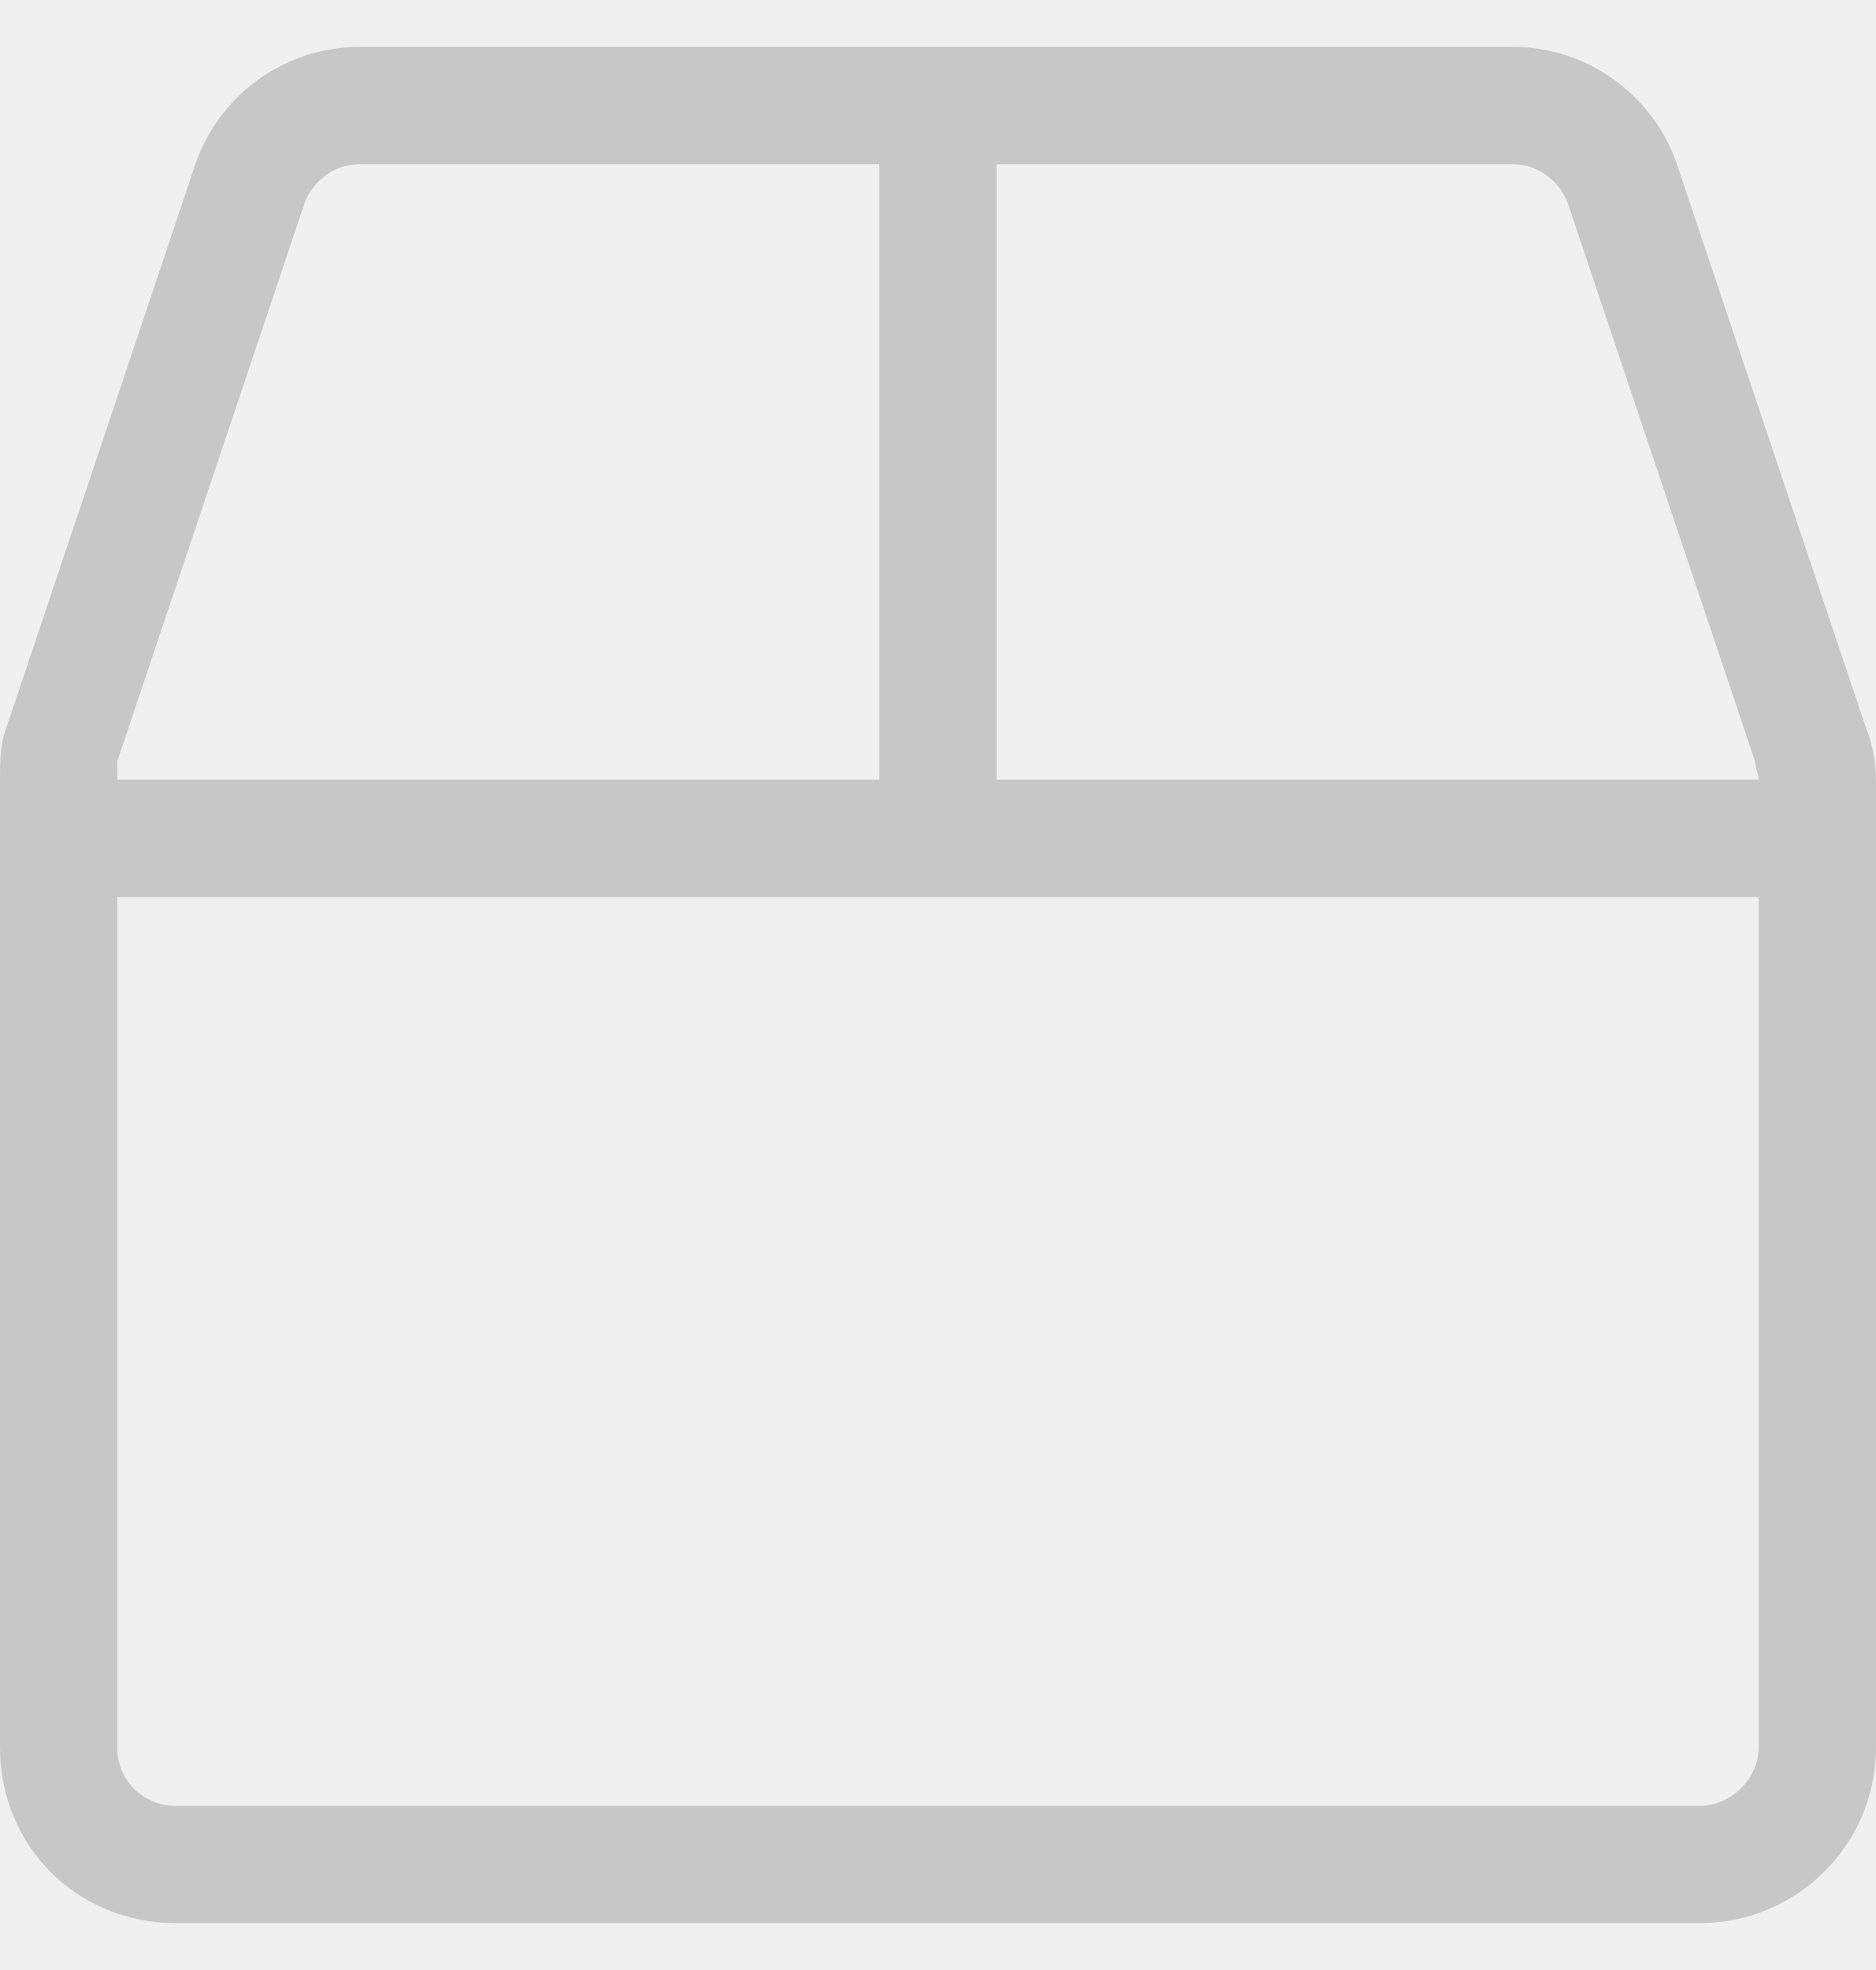
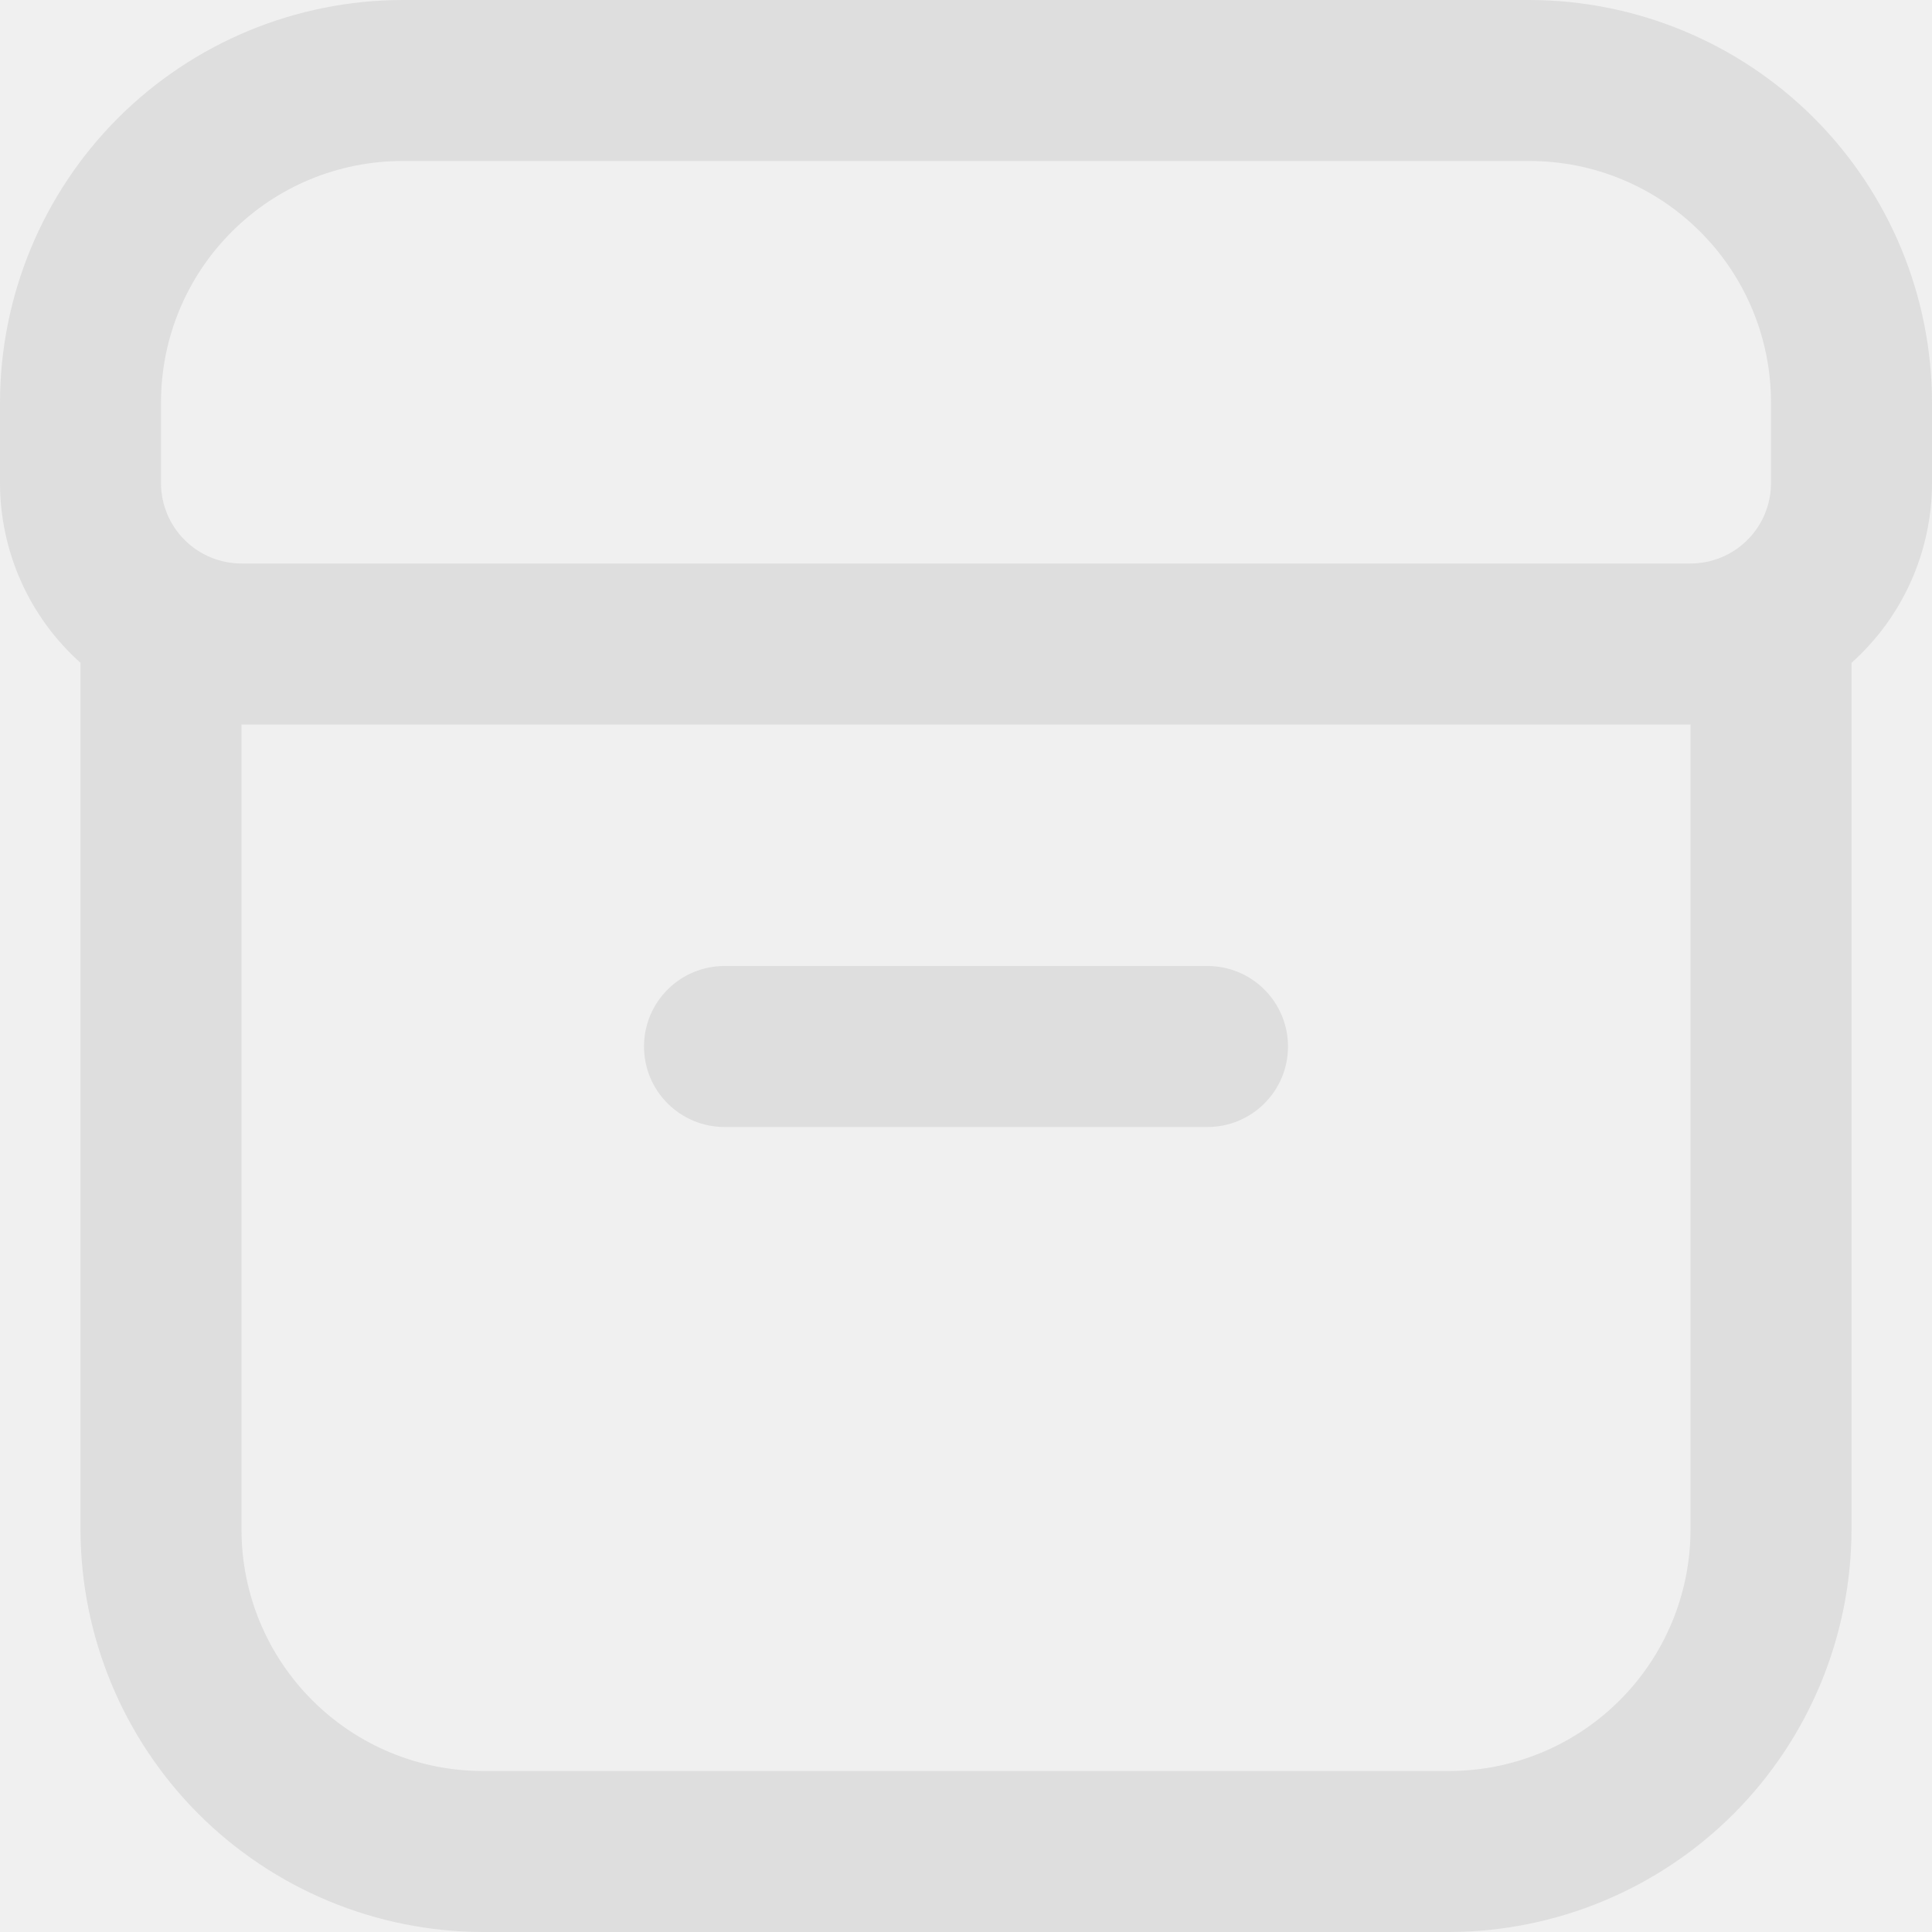
- <svg xmlns="http://www.w3.org/2000/svg" width="20" height="21" viewBox="0 0 20 21" fill="none">
-   <path d="M19.883 7.727L17.891 1.789C17.656 1.047 16.953 0.5 16.133 0.5H3.828C3.008 0.5 2.305 1.047 2.07 1.789L0.078 7.727C0 7.922 0 8.117 0 8.312V18.625C0 19.68 0.82 20.5 1.875 20.5H18.125C19.141 20.5 20 19.68 20 18.625V8.312C20 8.117 19.961 7.922 19.883 7.727ZM1.25 8.312C1.25 8.273 1.25 8.195 1.25 8.117L3.242 2.18C3.32 1.945 3.555 1.75 3.828 1.75H9.375V8.312H1.25ZM18.75 18.625C18.75 18.977 18.438 19.25 18.125 19.25H1.875C1.523 19.25 1.25 18.977 1.25 18.625V9.562H18.75V18.625ZM18.75 8.312H10.625V1.75H16.133C16.406 1.75 16.641 1.945 16.719 2.18L18.711 8.117C18.711 8.195 18.75 8.234 18.75 8.312Z" fill="#C7C7C7" />
+ <svg xmlns="http://www.w3.org/2000/svg" width="24" height="24" viewBox="0 0 24 24" fill="none">
+   <g clip-path="url(#clip0_6967_19831)">
+     <path d="M9 14H15C15.265 14 15.52 13.895 15.707 13.707C15.895 13.52 16 13.265 16 13C16 12.735 15.895 12.48 15.707 12.293C15.52 12.105 15.265 12 15 12H9C8.735 12 8.48 12.105 8.293 12.293C8.105 12.48 8 12.735 8 13C8 13.265 8.105 13.52 8.293 13.707C8.48 13.895 8.735 14 9 14V14Z" fill="#DEDEDE" />
+     <path d="M19 0H5C3.674 0.002 2.404 0.529 1.466 1.466C0.529 2.404 0.002 3.674 0 5L0 6C0 6.422 0.09 6.839 0.262 7.224C0.434 7.609 0.686 7.953 1 8.234V19C1.002 20.326 1.529 21.596 2.466 22.534C3.404 23.471 4.674 23.998 6 24H18C19.326 23.998 20.596 23.471 21.534 22.534C22.471 21.596 22.998 20.326 23 19V8.234C23.314 7.953 23.566 7.609 23.738 7.224C23.91 6.839 24 6.422 24 6V5C23.998 3.674 23.471 2.404 22.534 1.466C21.596 0.529 20.326 0.002 19 0V0ZM2 5C2 4.204 2.316 3.441 2.879 2.879C3.441 2.316 4.204 2 5 2H19C19.796 2 20.559 2.316 21.121 2.879C21.684 3.441 22 4.204 22 5V6C22 6.265 21.895 6.52 21.707 6.707C21.52 6.895 21.265 7 21 7H3C2.735 7 2.48 6.895 2.293 6.707C2.105 6.52 2 6.265 2 6V5ZM21 19C21 19.796 20.684 20.559 20.121 21.121C19.559 21.684 18.796 22 18 22H6C5.204 22 4.441 21.684 3.879 21.121C3.316 20.559 3 19.796 3 19V9H21V19Z" fill="#DEDEDE" />
+   </g>
+   <defs>
+     <clipPath id="clip0_6967_19831">
+       <rect width="24" height="24" fill="white" />
+     </clipPath>
+   </defs>
</svg>
